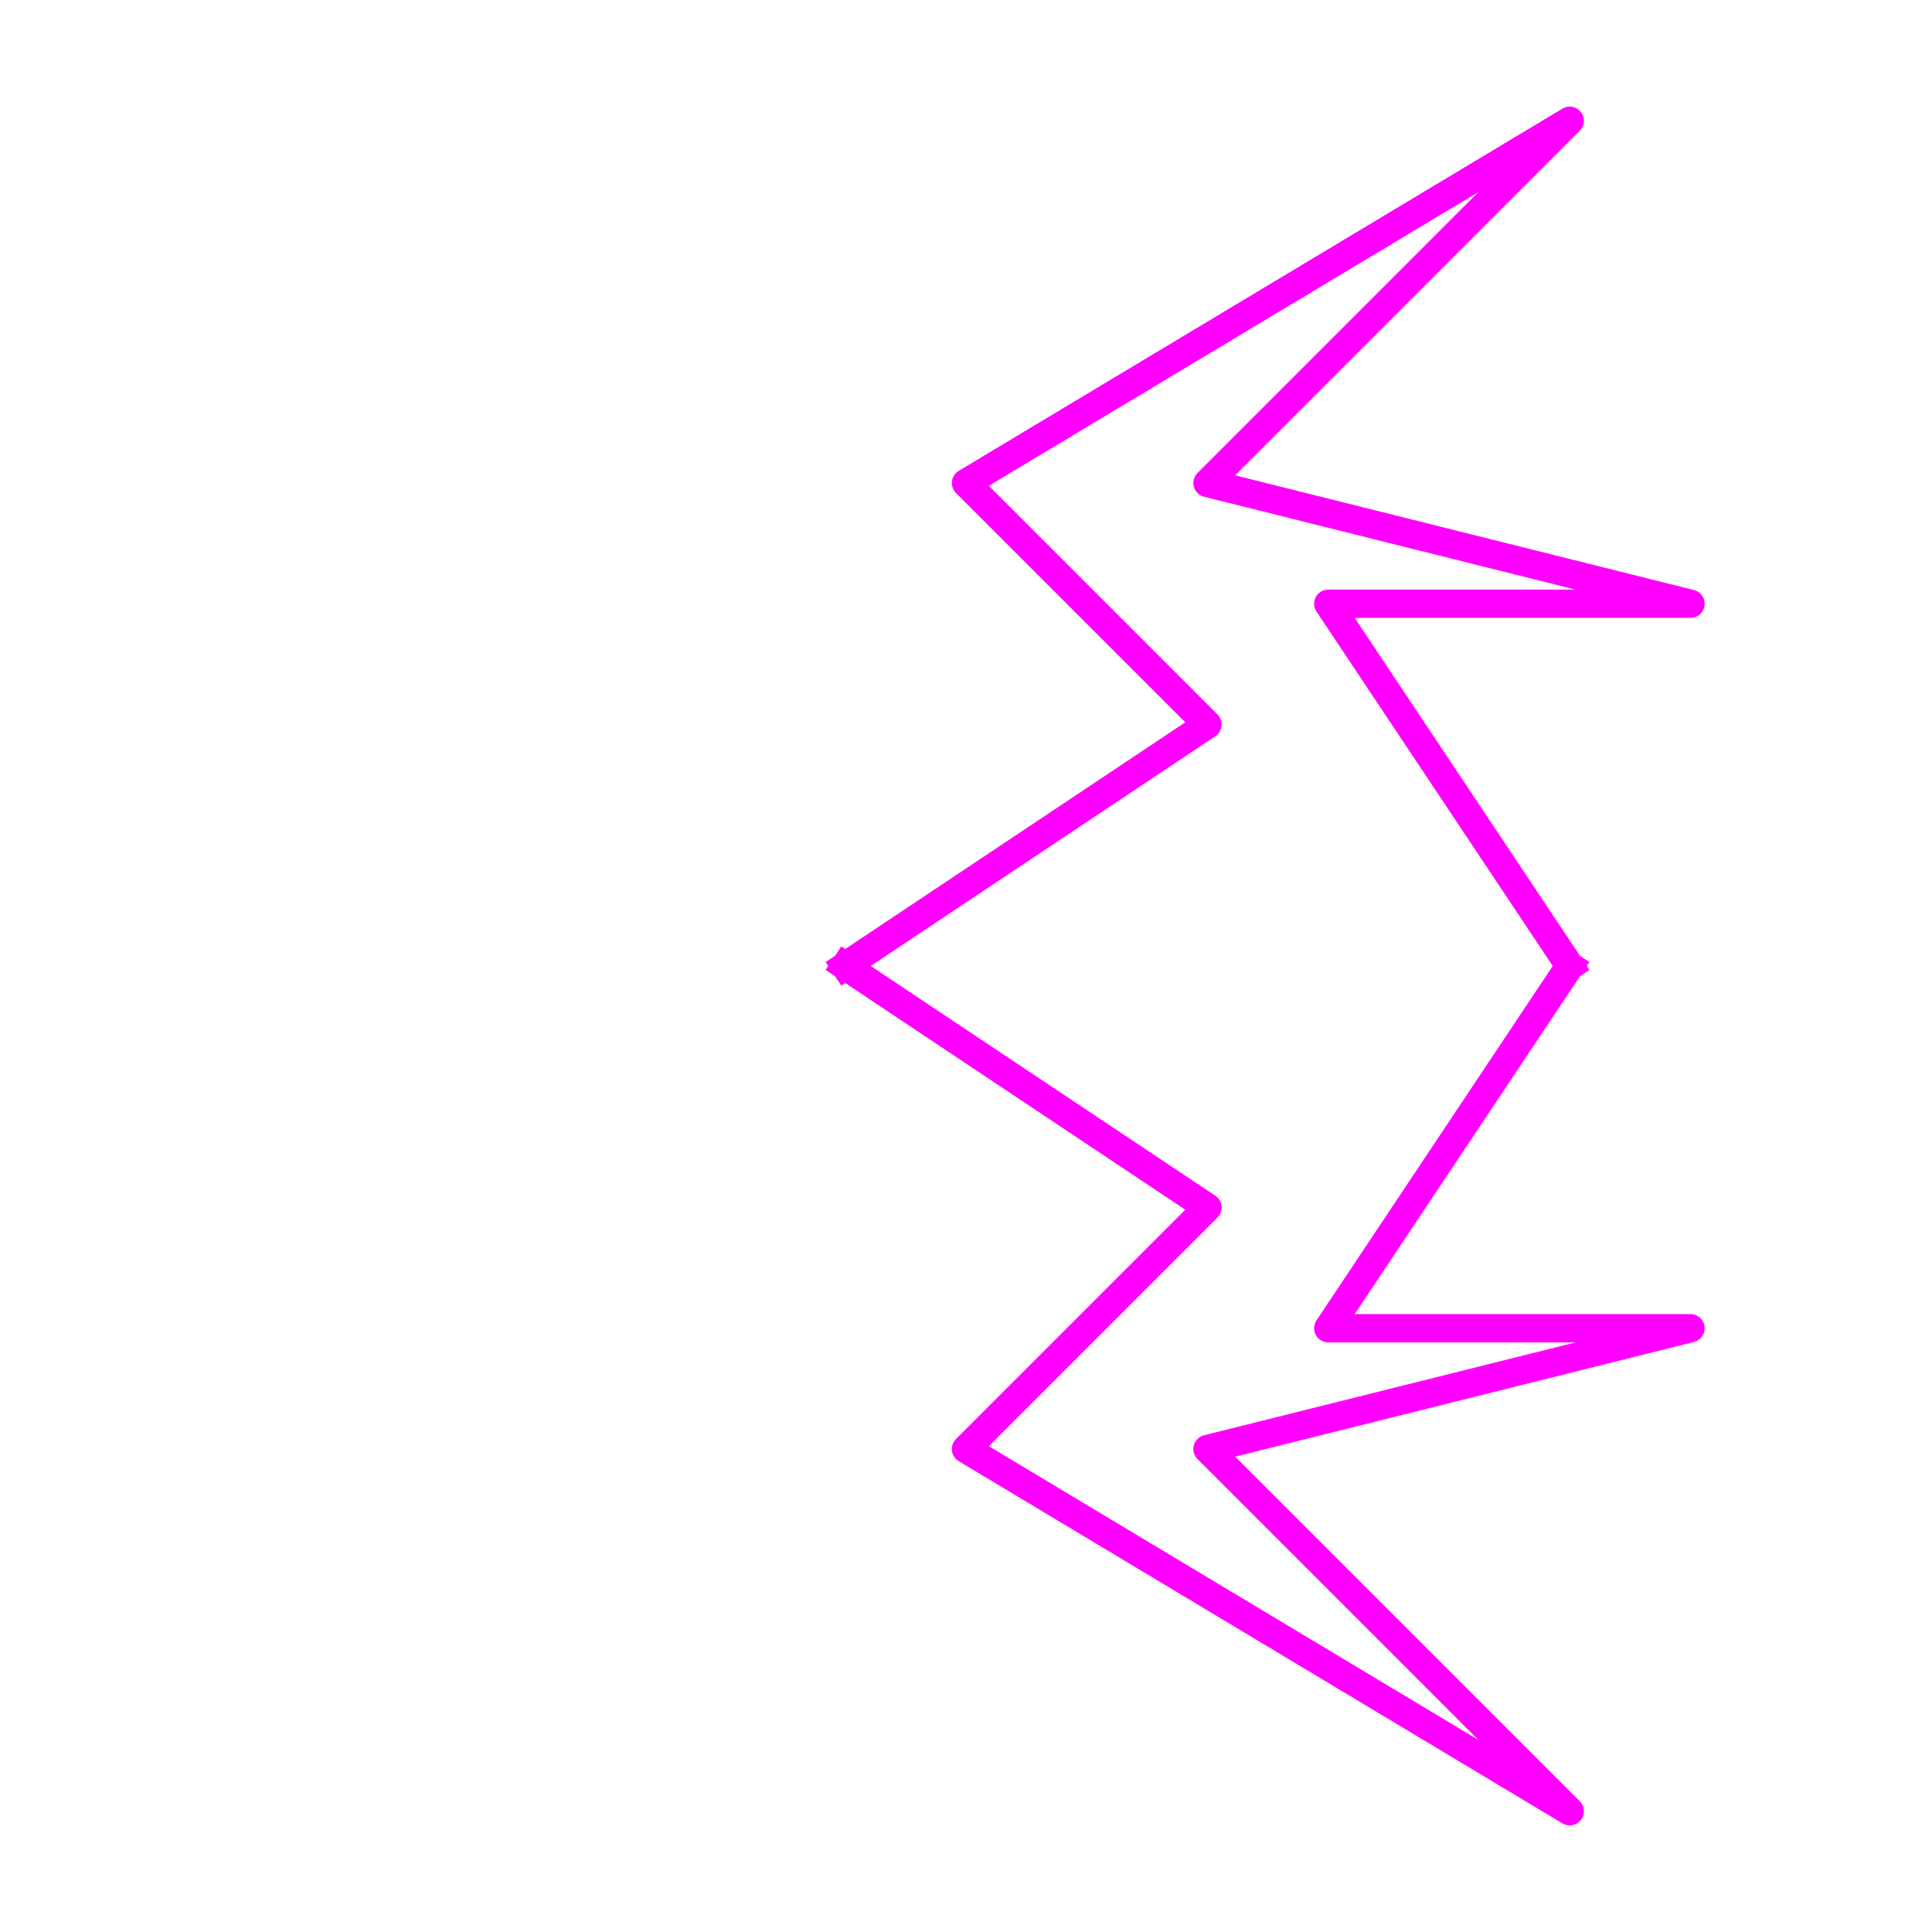
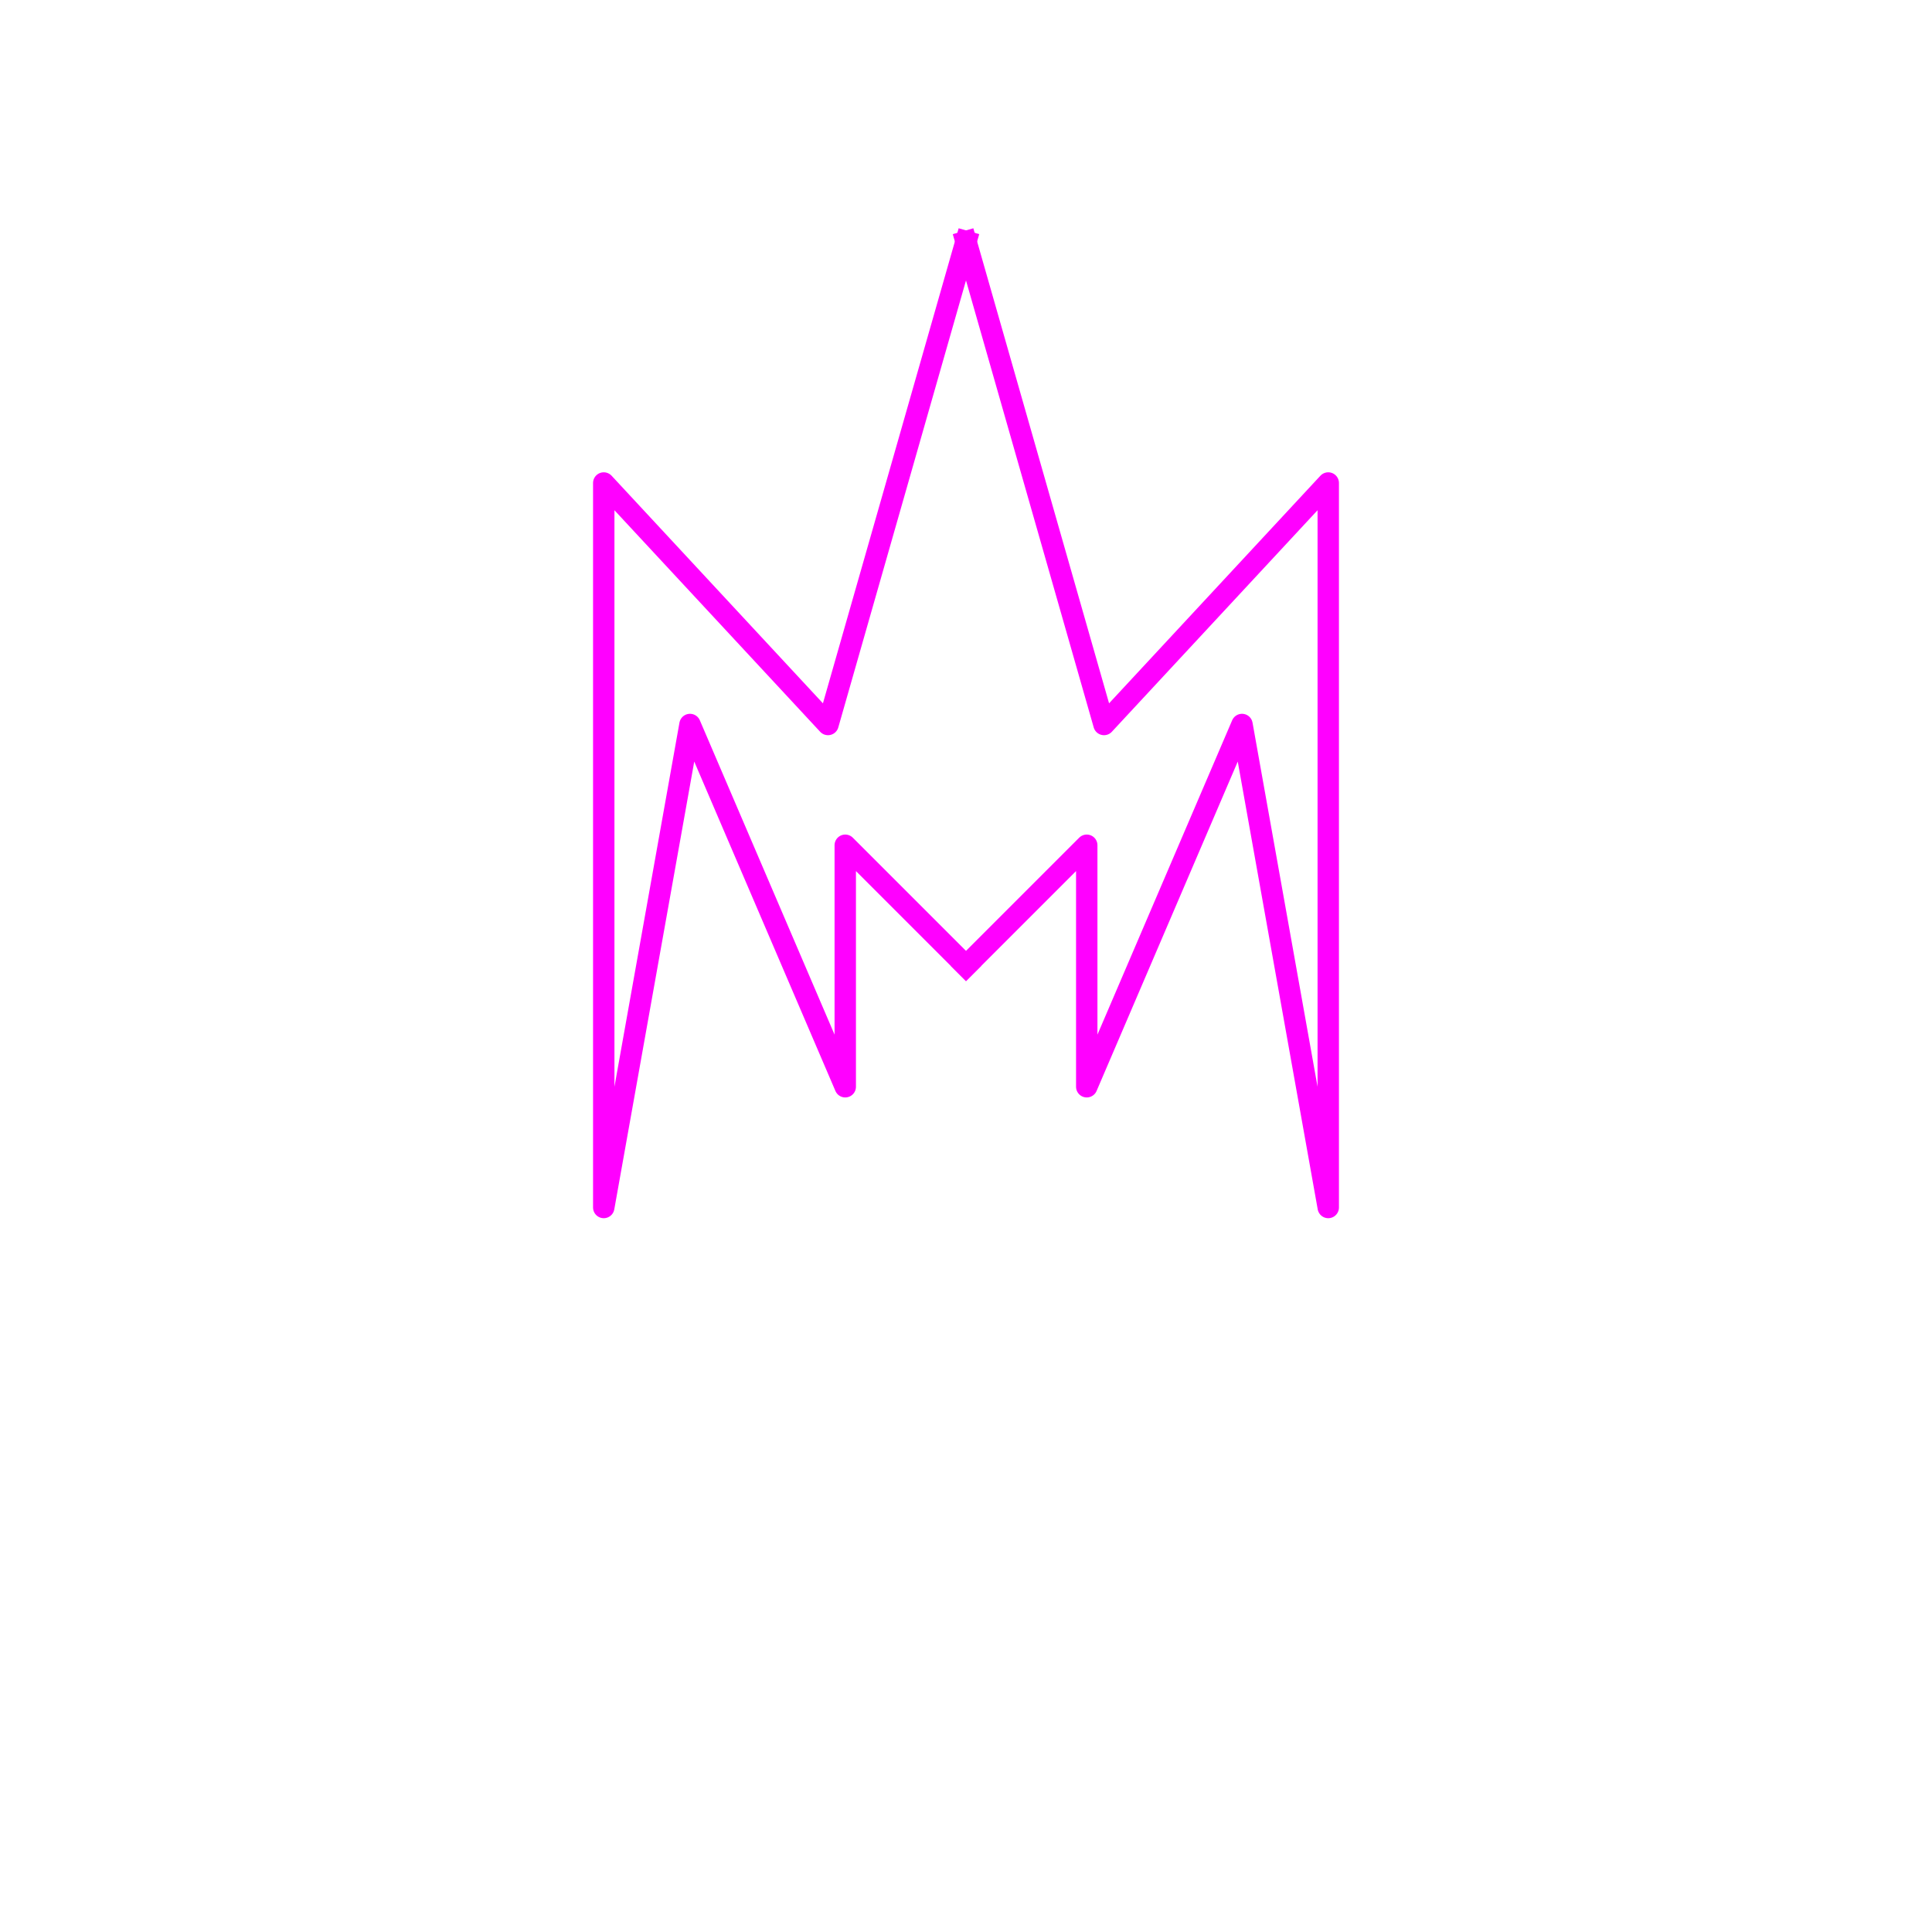
<svg xmlns="http://www.w3.org/2000/svg" xmlns:xlink="http://www.w3.org/1999/xlink" width="1024" height="1024" viewBox="0 0 1024 1024" id="svg2" version="1.1">
  <defs id="defs4" />
  <g id="layer1" transform="translate(0,-28.36216)">
-     <path style="fill:none;fill-rule:evenodd;stroke:#ff00ff;stroke-width:15;stroke-linecap:square;stroke-linejoin:round;stroke-miterlimit:4;stroke-dasharray:none;stroke-opacity:1" d="m 832,540.362 -128,-192 192,0 -256,-64 192,-192 -320,192 128,128 -192,128" id="path4144" />
-     <use x="0" y="0" xlink:href="#path4144" id="use4146" transform="matrix(1,0,0,-1,0,1080.724)" width="100%" height="100%" style="stroke:#ff00ff;stroke-linecap:square;stroke-opacity:1" />
+     <g id="g4150" transform="matrix(-1,0,0,-1,1024,824.7243)">
+       <path id="path4144" d="m 512,284.362 -64,64 0,-128 L 365.714,412.362 320,156.362 l 0,384 L 438.857,412.362 512,668.362" style="fill:none;fill-rule:evenodd;stroke:#ff00ff;stroke-width:11.339;stroke-linecap:square;stroke-linejoin:round;stroke-miterlimit:4;stroke-dasharray:none;stroke-opacity:1" />
+       <use style="stroke:#ff00ff;stroke-linecap:square;stroke-opacity:1" height="100%" width="100%" transform="matrix(-1,0,0,1,1024,0)" id="use4146" xlink:href="#path4144" y="0" x="0" />
+     </g>
  </g>
</svg>
